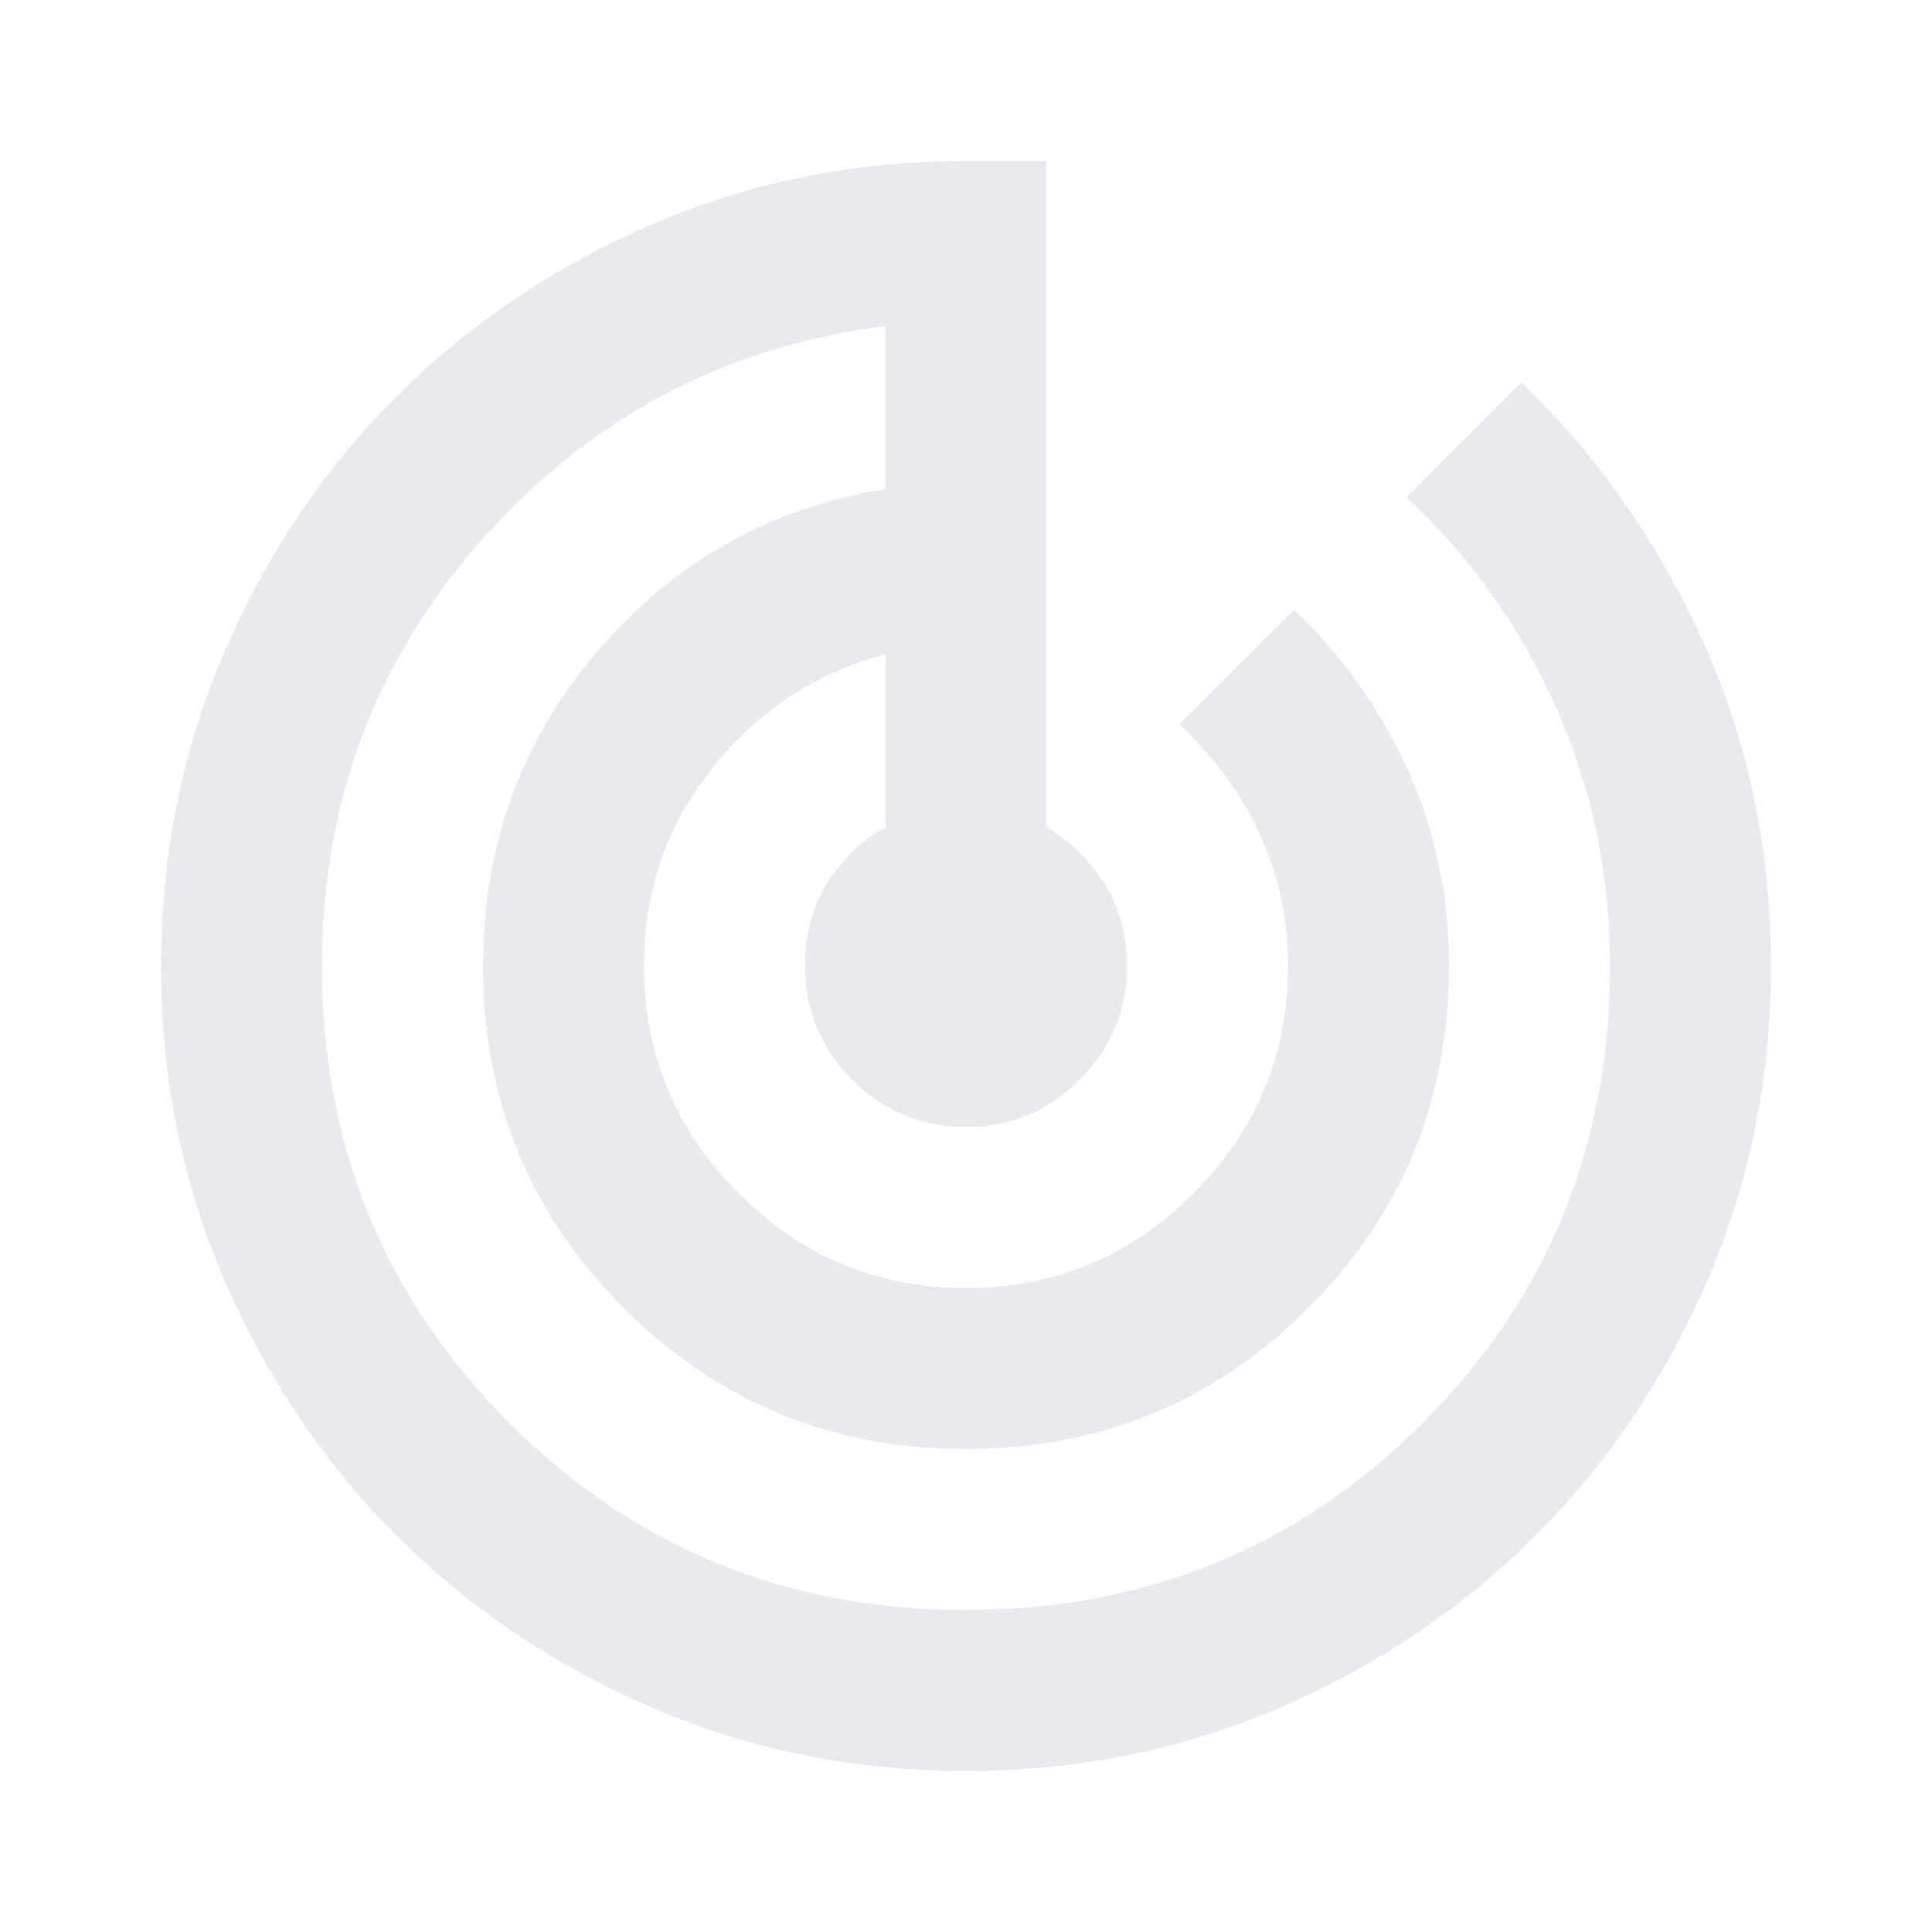
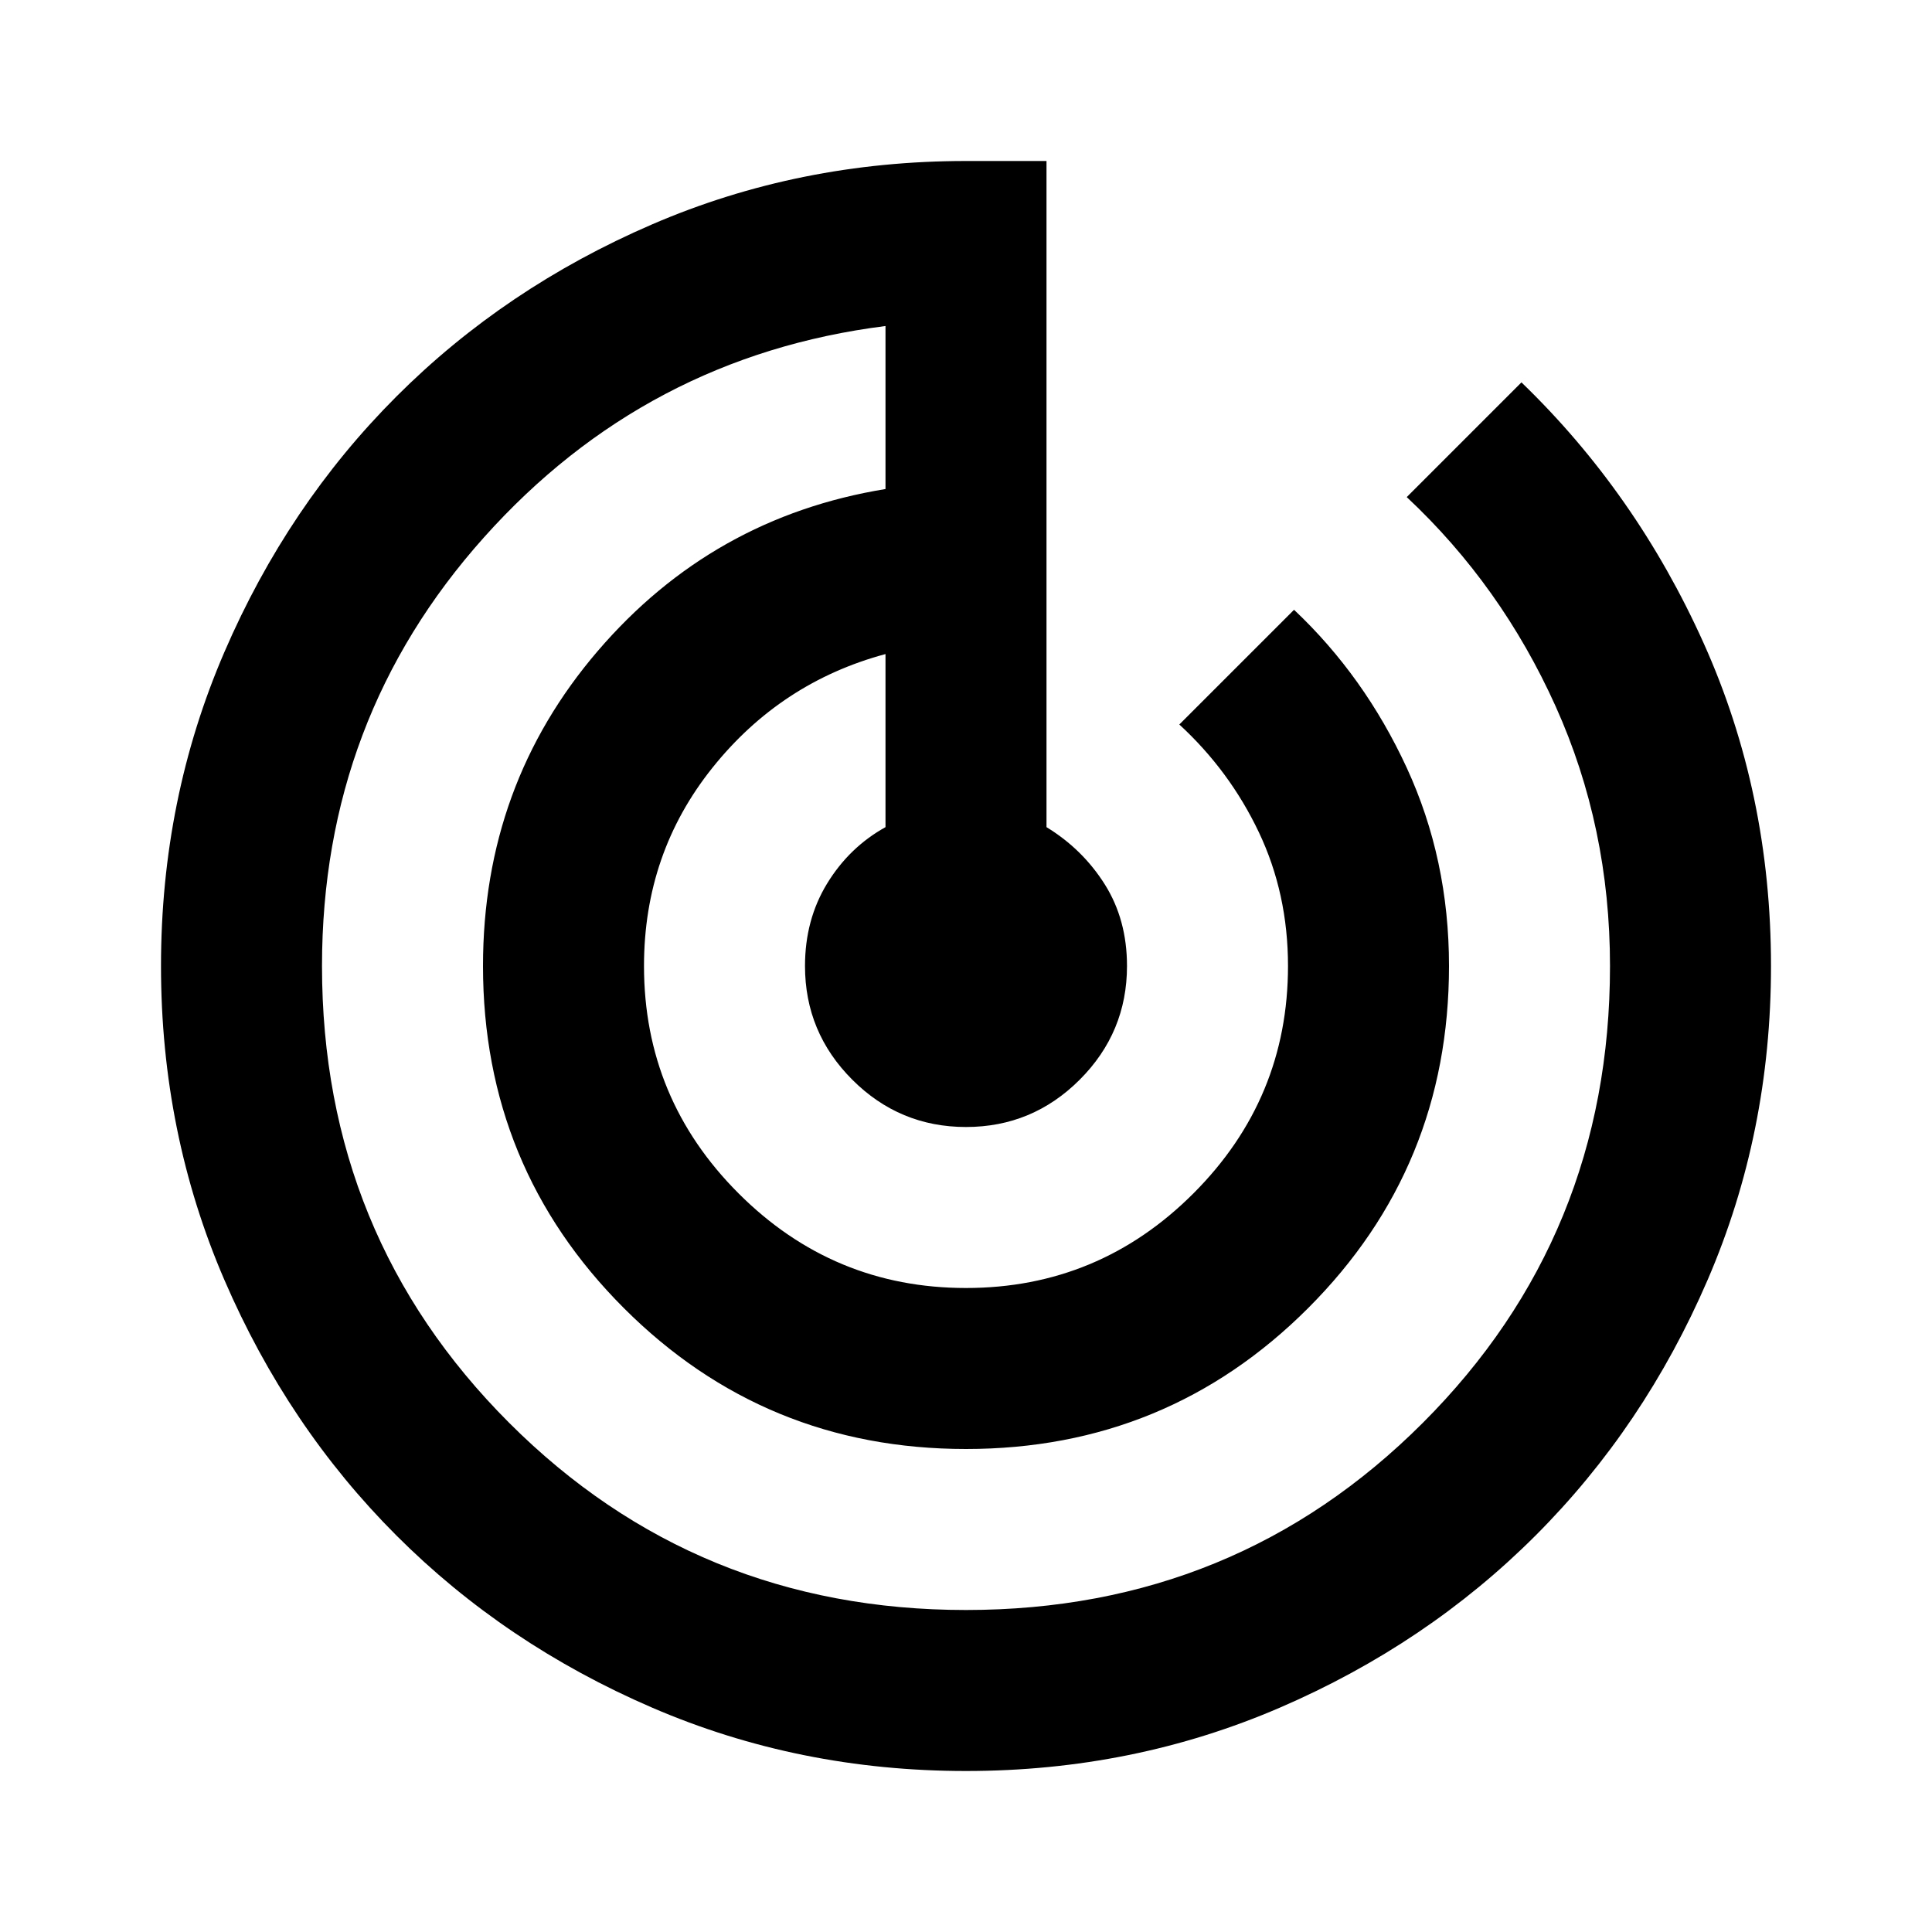
- <svg xmlns="http://www.w3.org/2000/svg" height="24px" viewBox="0 -960 960 960" width="24px" fill="#e8eaed">
+ <svg xmlns="http://www.w3.org/2000/svg" height="24px" viewBox="0 -960 960 960" width="24px">
  <path d="M480-80q-83 0-156-31.5T197-197q-54-54-85.5-127T80-480q0-83 31.5-156T197-763q54-54 127-85.5T480-880h40v331q18 11 29 28.5t11 40.5q0 33-23.5 56.5T480-400q-33 0-56.5-23.5T400-480q0-23 11-41t29-28v-86q-52 14-86 56.5T320-480q0 66 47 113t113 47q66 0 113-47t47-113q0-36-14.5-66.5T586-600l57-57q35 33 56 78.5t21 98.5q0 100-70 170t-170 70q-100 0-170-70t-70-170q0-90 57-156.5T440-717v-81q-119 15-199.5 105T160-480q0 134 93 227t227 93q134 0 227-93t93-227q0-69-27-129t-74-104l57-57q57 55 90.5 129.5T880-480q0 83-31.5 156T763-197q-54 54-127 85.5T480-80Z" />
</svg>
